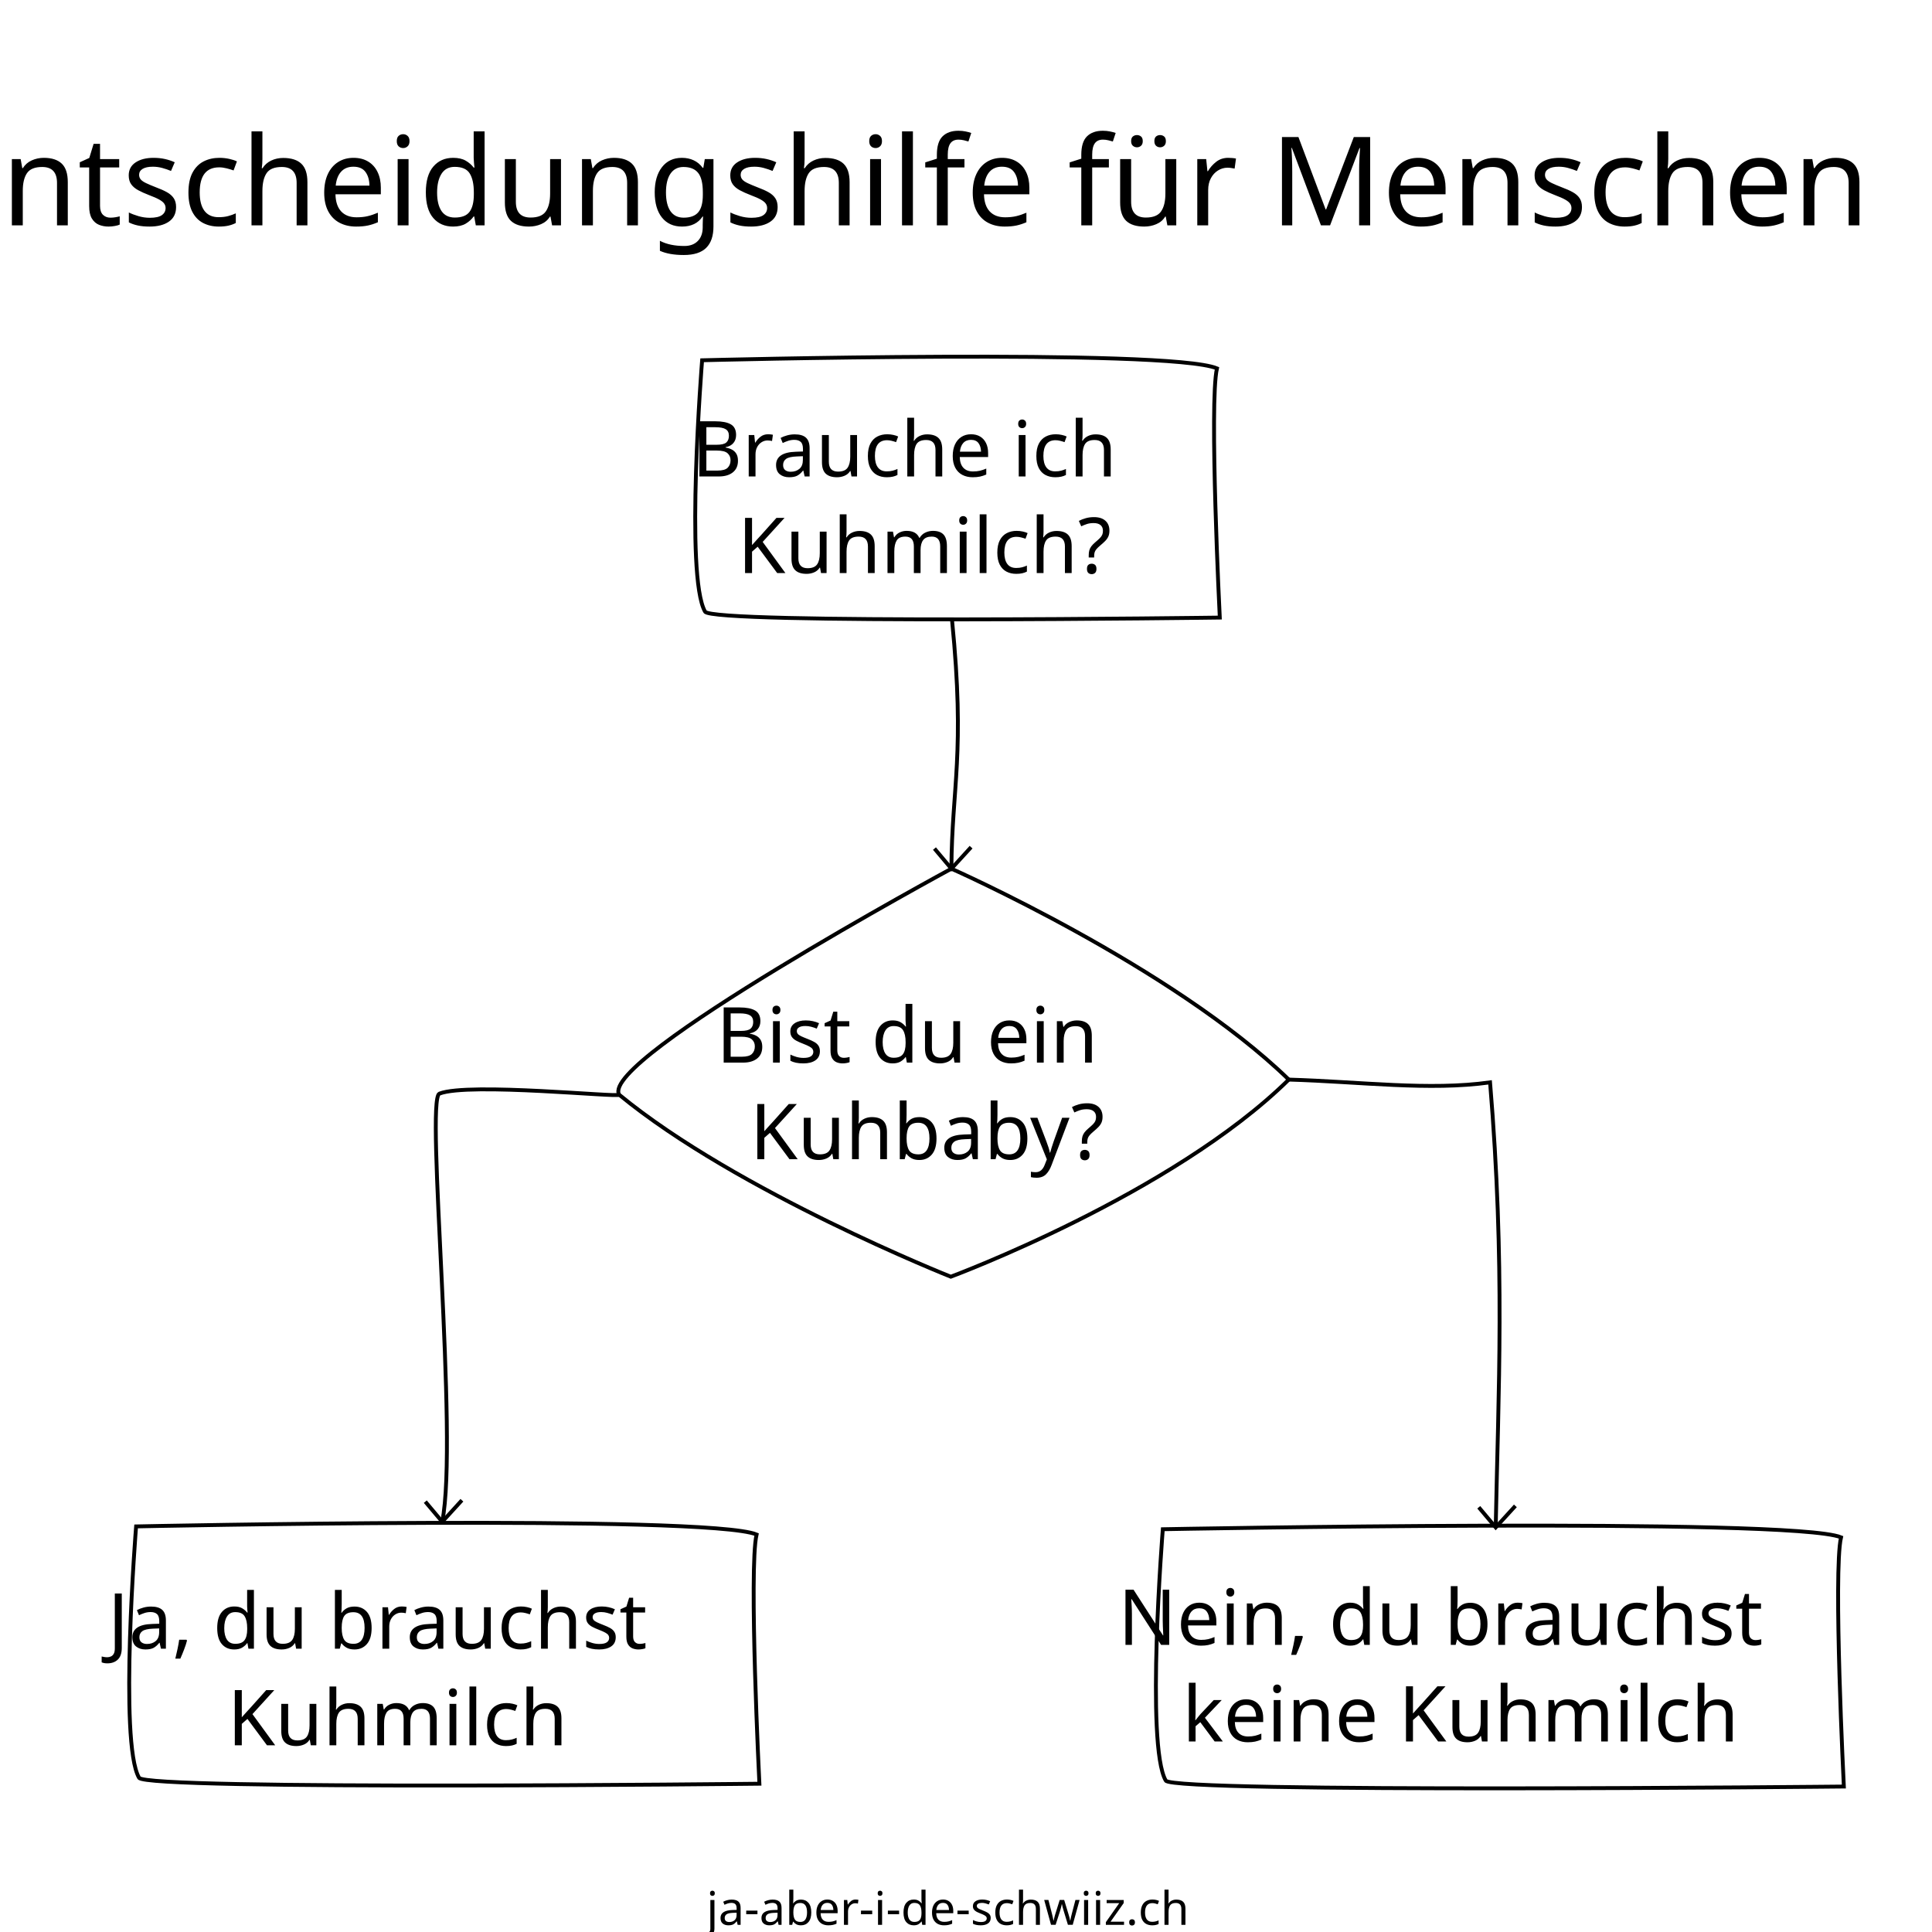
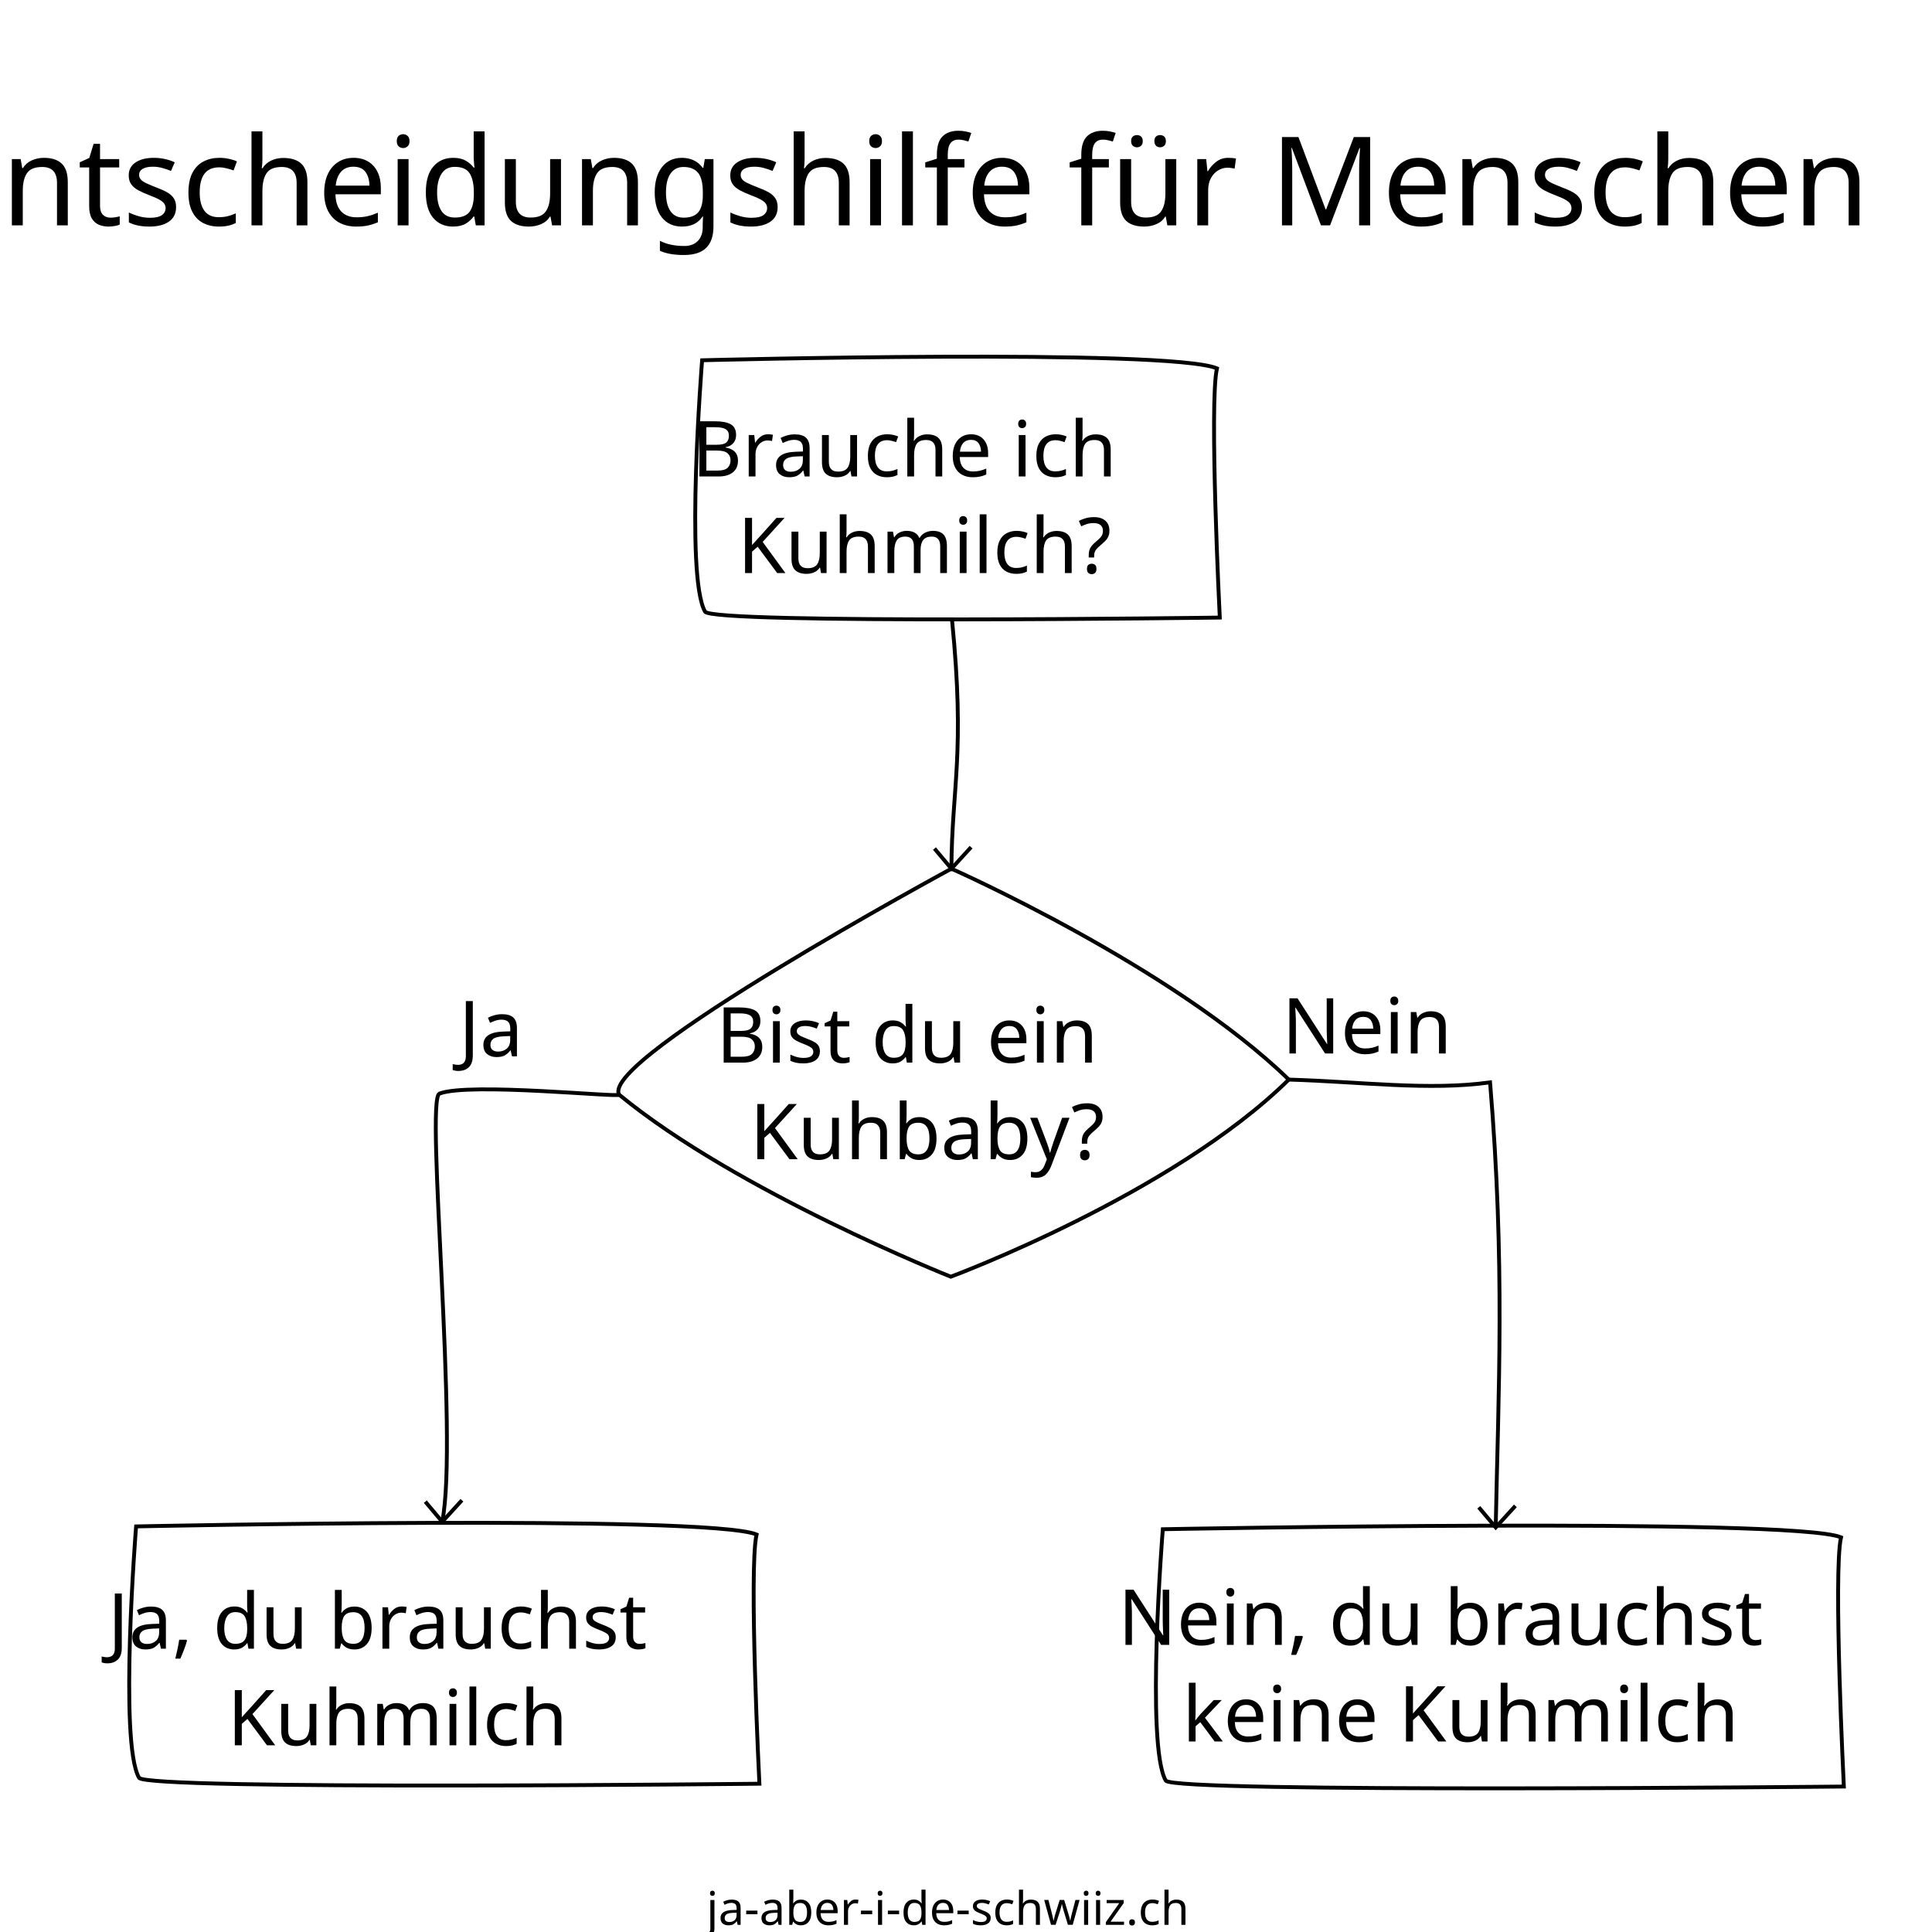
<svg xmlns="http://www.w3.org/2000/svg" width="1e3" height="1e3" version="1.1" viewBox="0 0 1e3 1e3" id="svg90">
  <defs id="defs94">
    </defs>
  <style id="style2">text { 
    font-family:'MJ Handwriting';
}</style>
  <g transform="translate(309.1046,7.88521)" id="g24-8-5" />
  <text xml:space="preserve" style="font-size:24px;line-height:1.25;text-align:center;text-anchor:middle" x="499.935" y="996.304" id="text1495">
    <tspan id="tspan1493" x="499.935" y="996.304">ja-aber-i-de-schwiiz.ch</tspan>
  </text>
  <text xml:space="preserve" style="font-size:40px;line-height:1.25;font-family:'MJ Handwriting';-inkscape-font-specification:'MJ Handwriting';text-align:center;text-anchor:middle" x="494.128" y="246.615" id="text4162">
    <tspan id="tspan4160" x="494.128" y="246.615">Brauche ich</tspan>
    <tspan x="494.128" y="296.615" id="tspan11036">Kuhmilch?</tspan>
  </text>
  <text xml:space="preserve" style="font-size:40px;line-height:1.25;font-family:'MJ Handwriting';-inkscape-font-specification:'MJ Handwriting';text-align:center;text-anchor:middle" x="495.526" y="550.007" id="text6542">
    <tspan id="tspan6540" x="495.526" y="550.007">Bist du ein</tspan>
    <tspan x="495.526" y="600.007" id="tspan6544">Kuhbaby?</tspan>
  </text>
  <text xml:space="preserve" style="font-size:40px;line-height:1.25;font-family:'MJ Handwriting';-inkscape-font-specification:'MJ Handwriting';text-align:center;text-anchor:middle" x="221.348" y="853.35" id="text8000">
    <tspan id="tspan7998" x="221.348" y="853.35">Ja, du brauchst</tspan>
    <tspan x="221.348" y="903.35" id="tspan8002">Kuhmilch</tspan>
  </text>
  <text xml:space="preserve" style="font-size:40px;line-height:1.25;font-family:'MJ Handwriting';-inkscape-font-specification:'MJ Handwriting';text-align:center;text-anchor:middle" x="771.591" y="851.39" id="text9062">
    <tspan id="tspan9060" x="771.591" y="851.39">Nein, du brauchst</tspan>
    <tspan x="771.591" y="901.39" id="tspan9064">keine Kuhmilch</tspan>
  </text>
  <path style="fill:none;stroke:#000000;stroke-width:2;stroke-linecap:butt;stroke-linejoin:miter;stroke-miterlimit:4;stroke-dasharray:none;stroke-opacity:1" d="m 631.36,319.656 c 0,0 -5.568,-111.282 -1.458,-128.995 -25.341,-10.469 -266.487,-4.186 -266.487,-4.186 0,0 -8.976,111.864 1.52,130.088 2.866,6.623 266.425,3.093 266.425,3.093 z" id="path42067-0-9" />
  <path style="fill:none;stroke:#000000;stroke-width:2;stroke-linecap:butt;stroke-linejoin:miter;stroke-miterlimit:4;stroke-dasharray:none;stroke-opacity:1" d="M 667.08,558.795 C 606.749,500.213 492.444,449.636 492.444,449.636 c 0,0 -182.473,98.742 -171.976,116.967 61.184,50.362 171.658,94.215 171.658,94.215 0,0 114.458,-42.464 174.954,-102.023 z" id="path42067-0-9-8" />
  <path style="fill:none;stroke:#000000;stroke-width:2;stroke-linecap:butt;stroke-linejoin:miter;stroke-miterlimit:4;stroke-dasharray:none;stroke-opacity:1" d="m 393.063,923.249 c 0,0 -5.568,-111.282 -1.458,-128.995 -25.341,-10.469 -321.16,-4.186 -321.16,-4.186 0,0 -8.976,111.864 1.52,130.088 2.866,6.623 321.098,3.093 321.098,3.093 z" id="path42067-0-9-1" />
  <path style="fill:none;stroke:#000000;stroke-width:2;stroke-linecap:butt;stroke-linejoin:miter;stroke-miterlimit:4;stroke-dasharray:none;stroke-opacity:1" d="m 954.374,924.707 c 0,0 -5.568,-111.282 -1.458,-128.995 -25.341,-10.469 -351.048,-4.186 -351.048,-4.186 0,0 -8.976,111.864 1.52,130.088 2.866,6.623 350.986,3.093 350.986,3.093 z" id="path42067-0-9-2" />
  <path style="fill:none;stroke:#000000;stroke-width:2;stroke-linecap:butt;stroke-linejoin:miter;stroke-opacity:1;stroke-miterlimit:4;stroke-dasharray:none" d="m 492.788,321.125 c 6.881,69.071 -0.118,86.092 -0.344,128.511" id="path3891" />
  <path style="fill:none;stroke:#000000;stroke-width:2;stroke-linecap:butt;stroke-linejoin:miter;stroke-opacity:1;stroke-miterlimit:4;stroke-dasharray:none" d="m 320.468,566.602 c 0.811,1.622 -77.795,-6.49 -93.028,-0.542 -7.407,2.892 10.033,178.734 1.458,221.609" id="path4021" />
  <path style="fill:none;stroke:#000000;stroke-width:2;stroke-linecap:butt;stroke-linejoin:miter;stroke-opacity:1;stroke-miterlimit:4;stroke-dasharray:none" d="m 667.08,558.795 c 37.305,1.092 72.687,5.849 104.177,1.434 7.855,94.681 4.286,159.66 2.916,230.356" id="path4023" />
  <path style="fill:none;stroke:#000000;stroke-width:2;stroke-linecap:butt;stroke-linejoin:miter;stroke-opacity:1;stroke-miterlimit:4;stroke-dasharray:none" d="m 483.676,439.219 8.768,10.417 10.185,-11.146" id="path4801" />
  <path style="fill:none;stroke:#000000;stroke-width:2;stroke-linecap:butt;stroke-linejoin:miter;stroke-opacity:1;stroke-miterlimit:4;stroke-dasharray:none" d="m 765.404,780.168 8.768,10.417 10.185,-11.146" id="path4801-7" />
  <path style="fill:none;stroke:#000000;stroke-width:2;stroke-linecap:butt;stroke-linejoin:miter;stroke-opacity:1;stroke-miterlimit:4;stroke-dasharray:none" d="m 220.13,777.253 8.768,10.417 10.185,-11.146" id="path4801-4" />
  <text xml:space="preserve" style="font-size:64px;line-height:1.25;font-family:'MJ Handwriting';-inkscape-font-specification:'MJ Handwriting';text-align:center;text-anchor:middle" x="491.33" y="116.636" id="text5800">
    <tspan id="tspan5798" x="491.33" y="116.636" style="font-size:64px">Entscheidungshilfe für Menschen</tspan>
  </text>
+   <text xml:space="preserve" style="font-size:40px;line-height:1.25;font-family:'MJ Handwriting';-inkscape-font-specification:'MJ Handwriting';text-align:center;text-anchor:middle" x="269.721" y="546.732" id="text3660">
+     <tspan id="tspan3658" x="269.721" y="546.732">Ja</tspan>
+   </text>
+   <text xml:space="preserve" style="font-size:40px;line-height:1.25;font-family:'MJ Handwriting';-inkscape-font-specification:'MJ Handwriting';text-align:center;text-anchor:middle" x="723.144" y="545.274" id="text4654">
+     <tspan id="tspan4652" x="723.144" y="545.274">Nein</tspan>
+   </text>
</svg>
